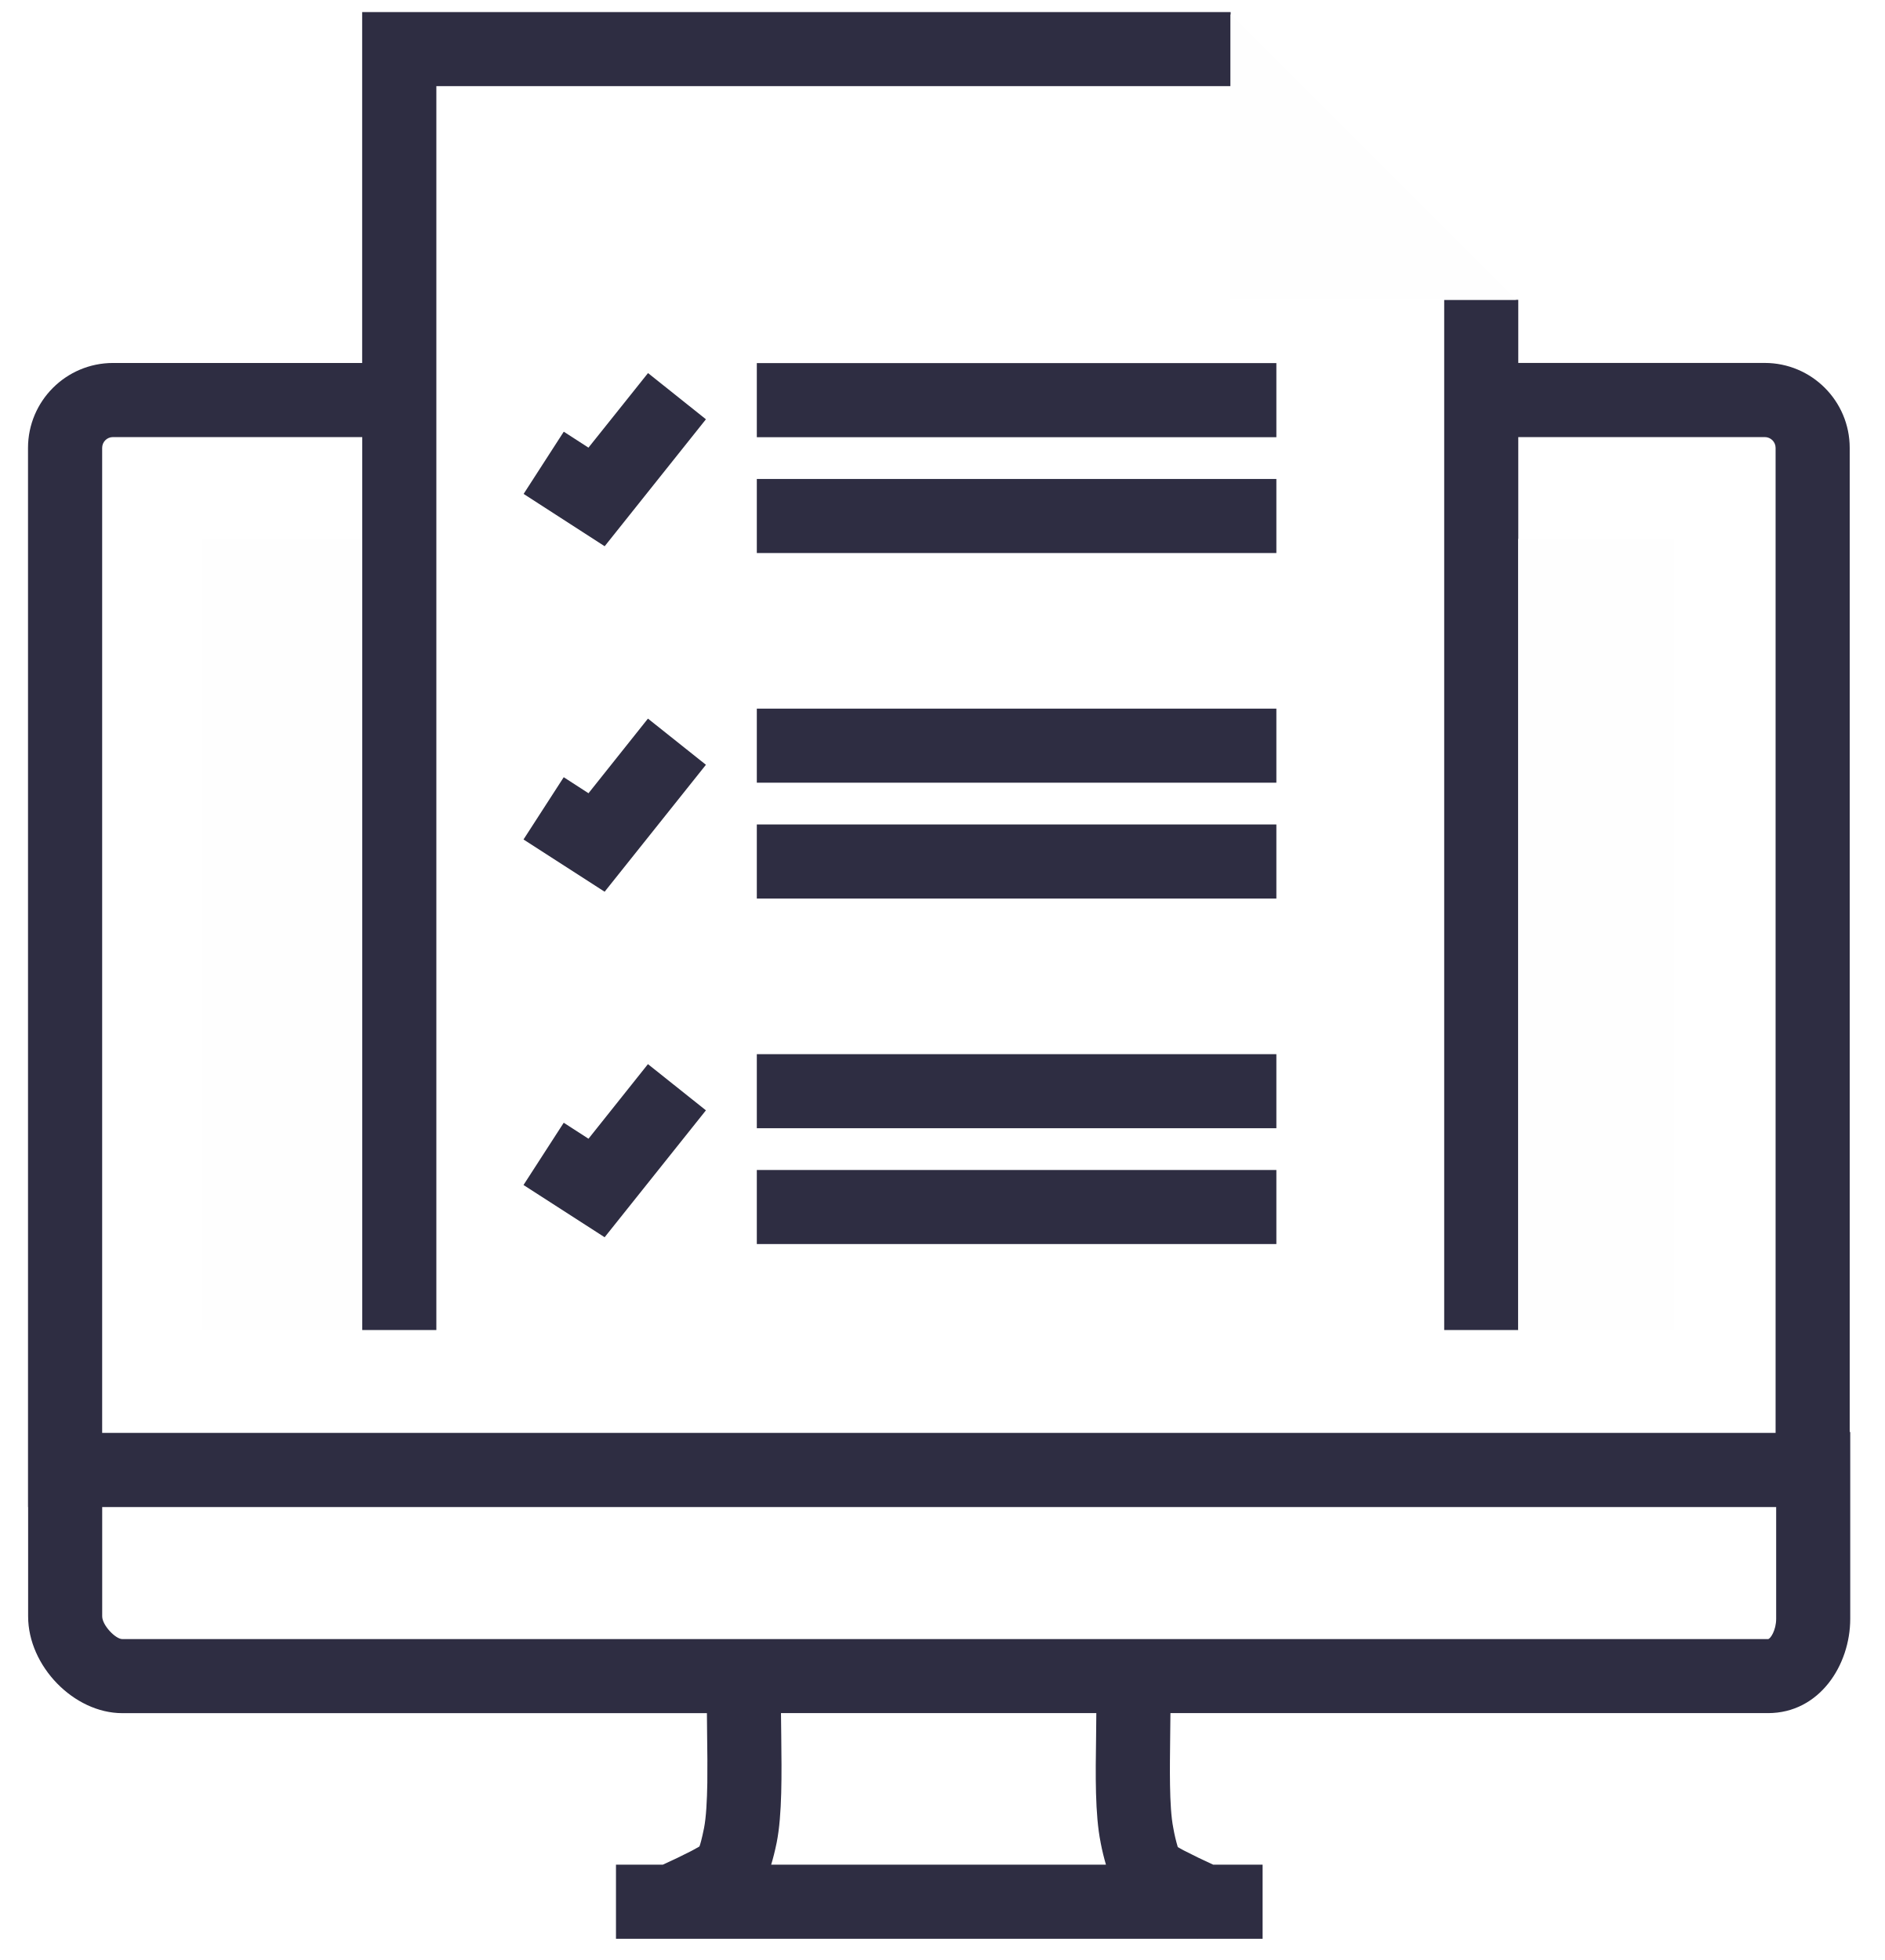
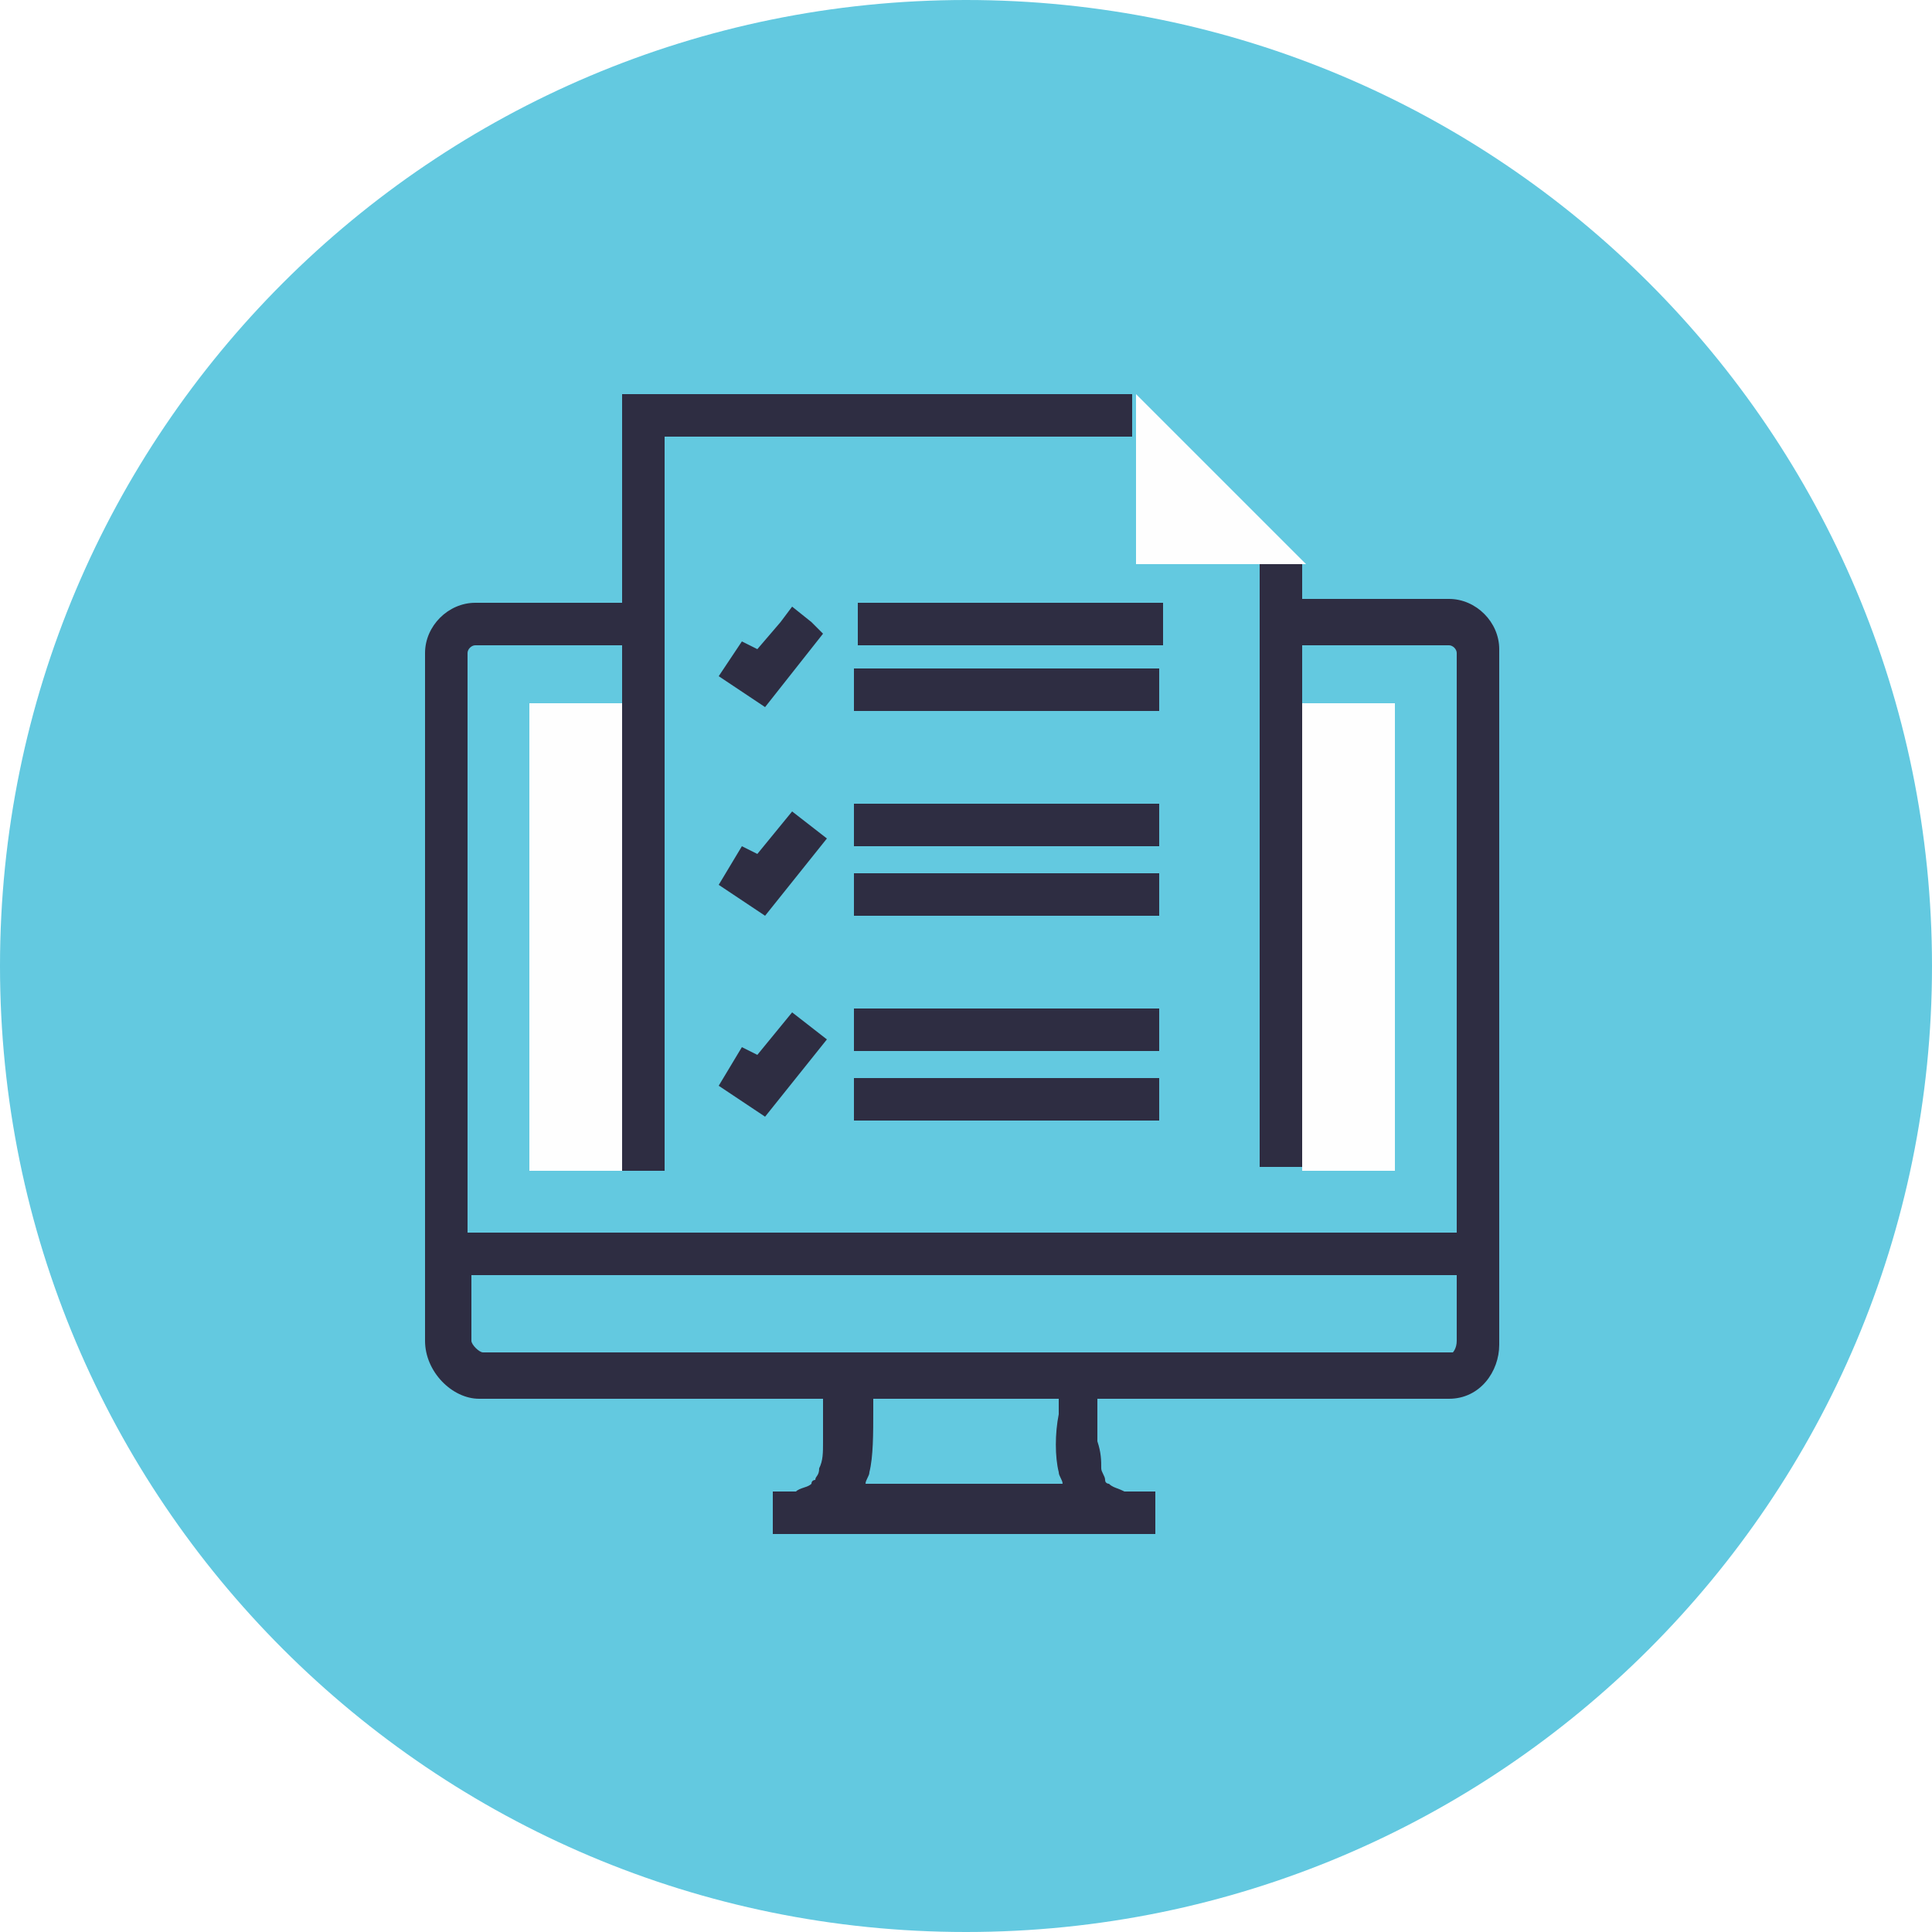
- <svg xmlns="http://www.w3.org/2000/svg" width="50" height="52" viewBox="0 0 50 52">
-   <g fill="none" fill-rule="evenodd">
-     <path fill="#2E2D42" d="M29.195 48.88c.044.23.093.42.142.59h-8.88c.052-.17.1-.36.147-.59.146-.742.132-1.81.12-2.84-.004-.206-.006-.4-.007-.59h8.365l-.006.621c-.015 1.015-.03 2.066.12 2.81zM46.9 43.486H3.244c-.179 0-.533-.367-.533-.603v-2.9h44.405v2.965c0 .304-.154.538-.216.538zm2.167-5.495V11.882a2.255 2.255 0 0 0-2.254-2.253h-6.538V7.954H38.31v27.333h1.965V11.596h6.538c.16 0 .288.128.288.287v26.133H2.71V11.883c0-.159.127-.287.287-.287h6.612v23.691h1.966V2.285h21.07V.32H9.607v9.31H2.996a2.256 2.256 0 0 0-2.253 2.253v28.1h.003v2.9c0 1.32 1.215 2.568 2.498 2.568h15.508l.006.615c.006.389.01.823.005 1.23-.008.473-.03.912-.087 1.203-.061.301-.1.433-.122.489-.046.029-.098.053-.159.089l-.067.036a16.363 16.363 0 0 1-.745.358H16.34v1.966h15.425a.02.02 0 0 0 .007.002l.001-.002h1.72V49.47H32.18a17.384 17.384 0 0 1-.78-.378c-.06-.034-.112-.06-.157-.088a4.407 4.407 0 0 1-.119-.506c-.057-.282-.08-.694-.087-1.143-.007-.416 0-.862.004-1.26.003-.223.006-.438.007-.645H46.9c1.366 0 2.181-1.274 2.181-2.503V37.99h-.014z" />
-     <path fill="#FEFEFE" d="M5.351 35.288h4.256V14.296H5.35zM40.274 35.288h4.136V14.296h-4.136zM32.642 7.954H40.217L32.642.378v1.907z" />
-     <path fill="#2E2D42" d="M33.858 11.599V9.633H20.076V11.6zM20.076 14.672h13.782v-1.965H20.076zM14.955 11.453l-1.065 1.651 2.15 1.388 2.686-3.368-.641-.512-.895-.714-.57.714-1.01 1.264zM20.076 20.765h13.782V18.8H20.076zM20.076 23.84h13.782v-1.966H20.076zM18.726 20.29l-1.538-1.225-1.577 1.98-.657-.425-1.067 1.652 2.152 1.386zM20.076 29.933h13.782v-1.965H20.076zM20.076 33.005h13.782V31.04H20.076zM18.726 29.458l-1.538-1.226-1.577 1.979-.657-.424-1.067 1.652 2.152 1.386z" />
+ <svg xmlns="http://www.w3.org/2000/svg" version="1.1" x="0px" y="0px" width="50px" height="50px" viewBox="0 0 50 50" enable-background="new 0 0 50 50" xml:space="preserve">
+   <g id="Слой_2">
+     <circle fill-rule="evenodd" clip-rule="evenodd" fill="#63C9E0" cx="25" cy="25" r="25" />
+   </g>
+   <g id="Слой_1">
+     <g>
+       <path fill-rule="evenodd" clip-rule="evenodd" fill="#2E2D42" d="M27.4,38.1c0,0.1,0.1,0.2,0.1,0.3h-5.1c0-0.1,0.1-0.2,0.1-0.3    c0.1-0.4,0.1-1,0.1-1.6c0-0.1,0-0.2,0-0.3h4.8l0,0.4C27.3,37.1,27.3,37.7,27.4,38.1L27.4,38.1z M37.6,35H12.5    c-0.1,0-0.3-0.2-0.3-0.3V33h25.5v1.7C37.7,34.9,37.6,35,37.6,35z M38.8,31.8v-15c0-0.7-0.6-1.3-1.3-1.3h-3.8v-1h-1.1v15.7h1.1    V16.7h3.8c0.1,0,0.2,0.1,0.2,0.2v15H12.1v-15c0-0.1,0.1-0.2,0.2-0.2h3.8v13.6h1.1v-19h12.1v-1.1H16.1v5.4h-3.8    c-0.7,0-1.3,0.6-1.3,1.3V33h0v1.7c0,0.8,0.7,1.5,1.4,1.5h8.9l0,0.4c0,0.2,0,0.5,0,0.7c0,0.3,0,0.5-0.1,0.7c0,0.2-0.1,0.2-0.1,0.3    c0,0-0.1,0-0.1,0.1l0,0c-0.1,0.1-0.3,0.1-0.4,0.2H20v1.1h8.9c0,0,0,0,0,0l0,0h1v-1.1h-0.8c-0.2-0.1-0.3-0.1-0.4-0.2    c0,0-0.1,0-0.1-0.1c0-0.1-0.1-0.2-0.1-0.3c0-0.2,0-0.4-0.1-0.7c0-0.2,0-0.5,0-0.7c0-0.1,0-0.3,0-0.4h9.1c0.8,0,1.3-0.7,1.3-1.4    L38.8,31.8L38.8,31.8L38.8,31.8z" />
+       <path fill-rule="evenodd" clip-rule="evenodd" fill="#FEFEFE" d="M13.7,30.3h2.4V18.2h-2.4L13.7,30.3z M33.7,30.3h2.4V18.2h-2.4    V30.3z M29.4,14.6h4.4l-4.4-4.4v1.1V14.6z" />
+       <path fill-rule="evenodd" clip-rule="evenodd" fill="#2E2D42" d="M30.1,16.7v-1.1h-7.9v1.1L30.1,16.7z M22.1,18.4h7.9v-1.1h-7.9    V18.4z M19.2,16.6l-0.6,0.9l1.2,0.8l1.5-1.9L21,16.1l-0.5-0.4l-0.3,0.4l-0.6,0.7L19.2,16.6z M22.1,21.9h7.9v-1.1h-7.9V21.9z     M22.1,23.7h7.9v-1.1h-7.9V23.7z M21.4,21.7L20.5,21l-0.9,1.1l-0.4-0.2l-0.6,1l1.2,0.8L21.4,21.7z M22.1,27.2h7.9v-1.1h-7.9V27.2z     M22.1,29h7.9v-1.1h-7.9V29z M21.4,26.9l-0.9-0.7l-0.9,1.1l-0.4-0.2l-0.6,1l1.2,0.8L21.4,26.9z" />
+     </g>
  </g>
</svg>
